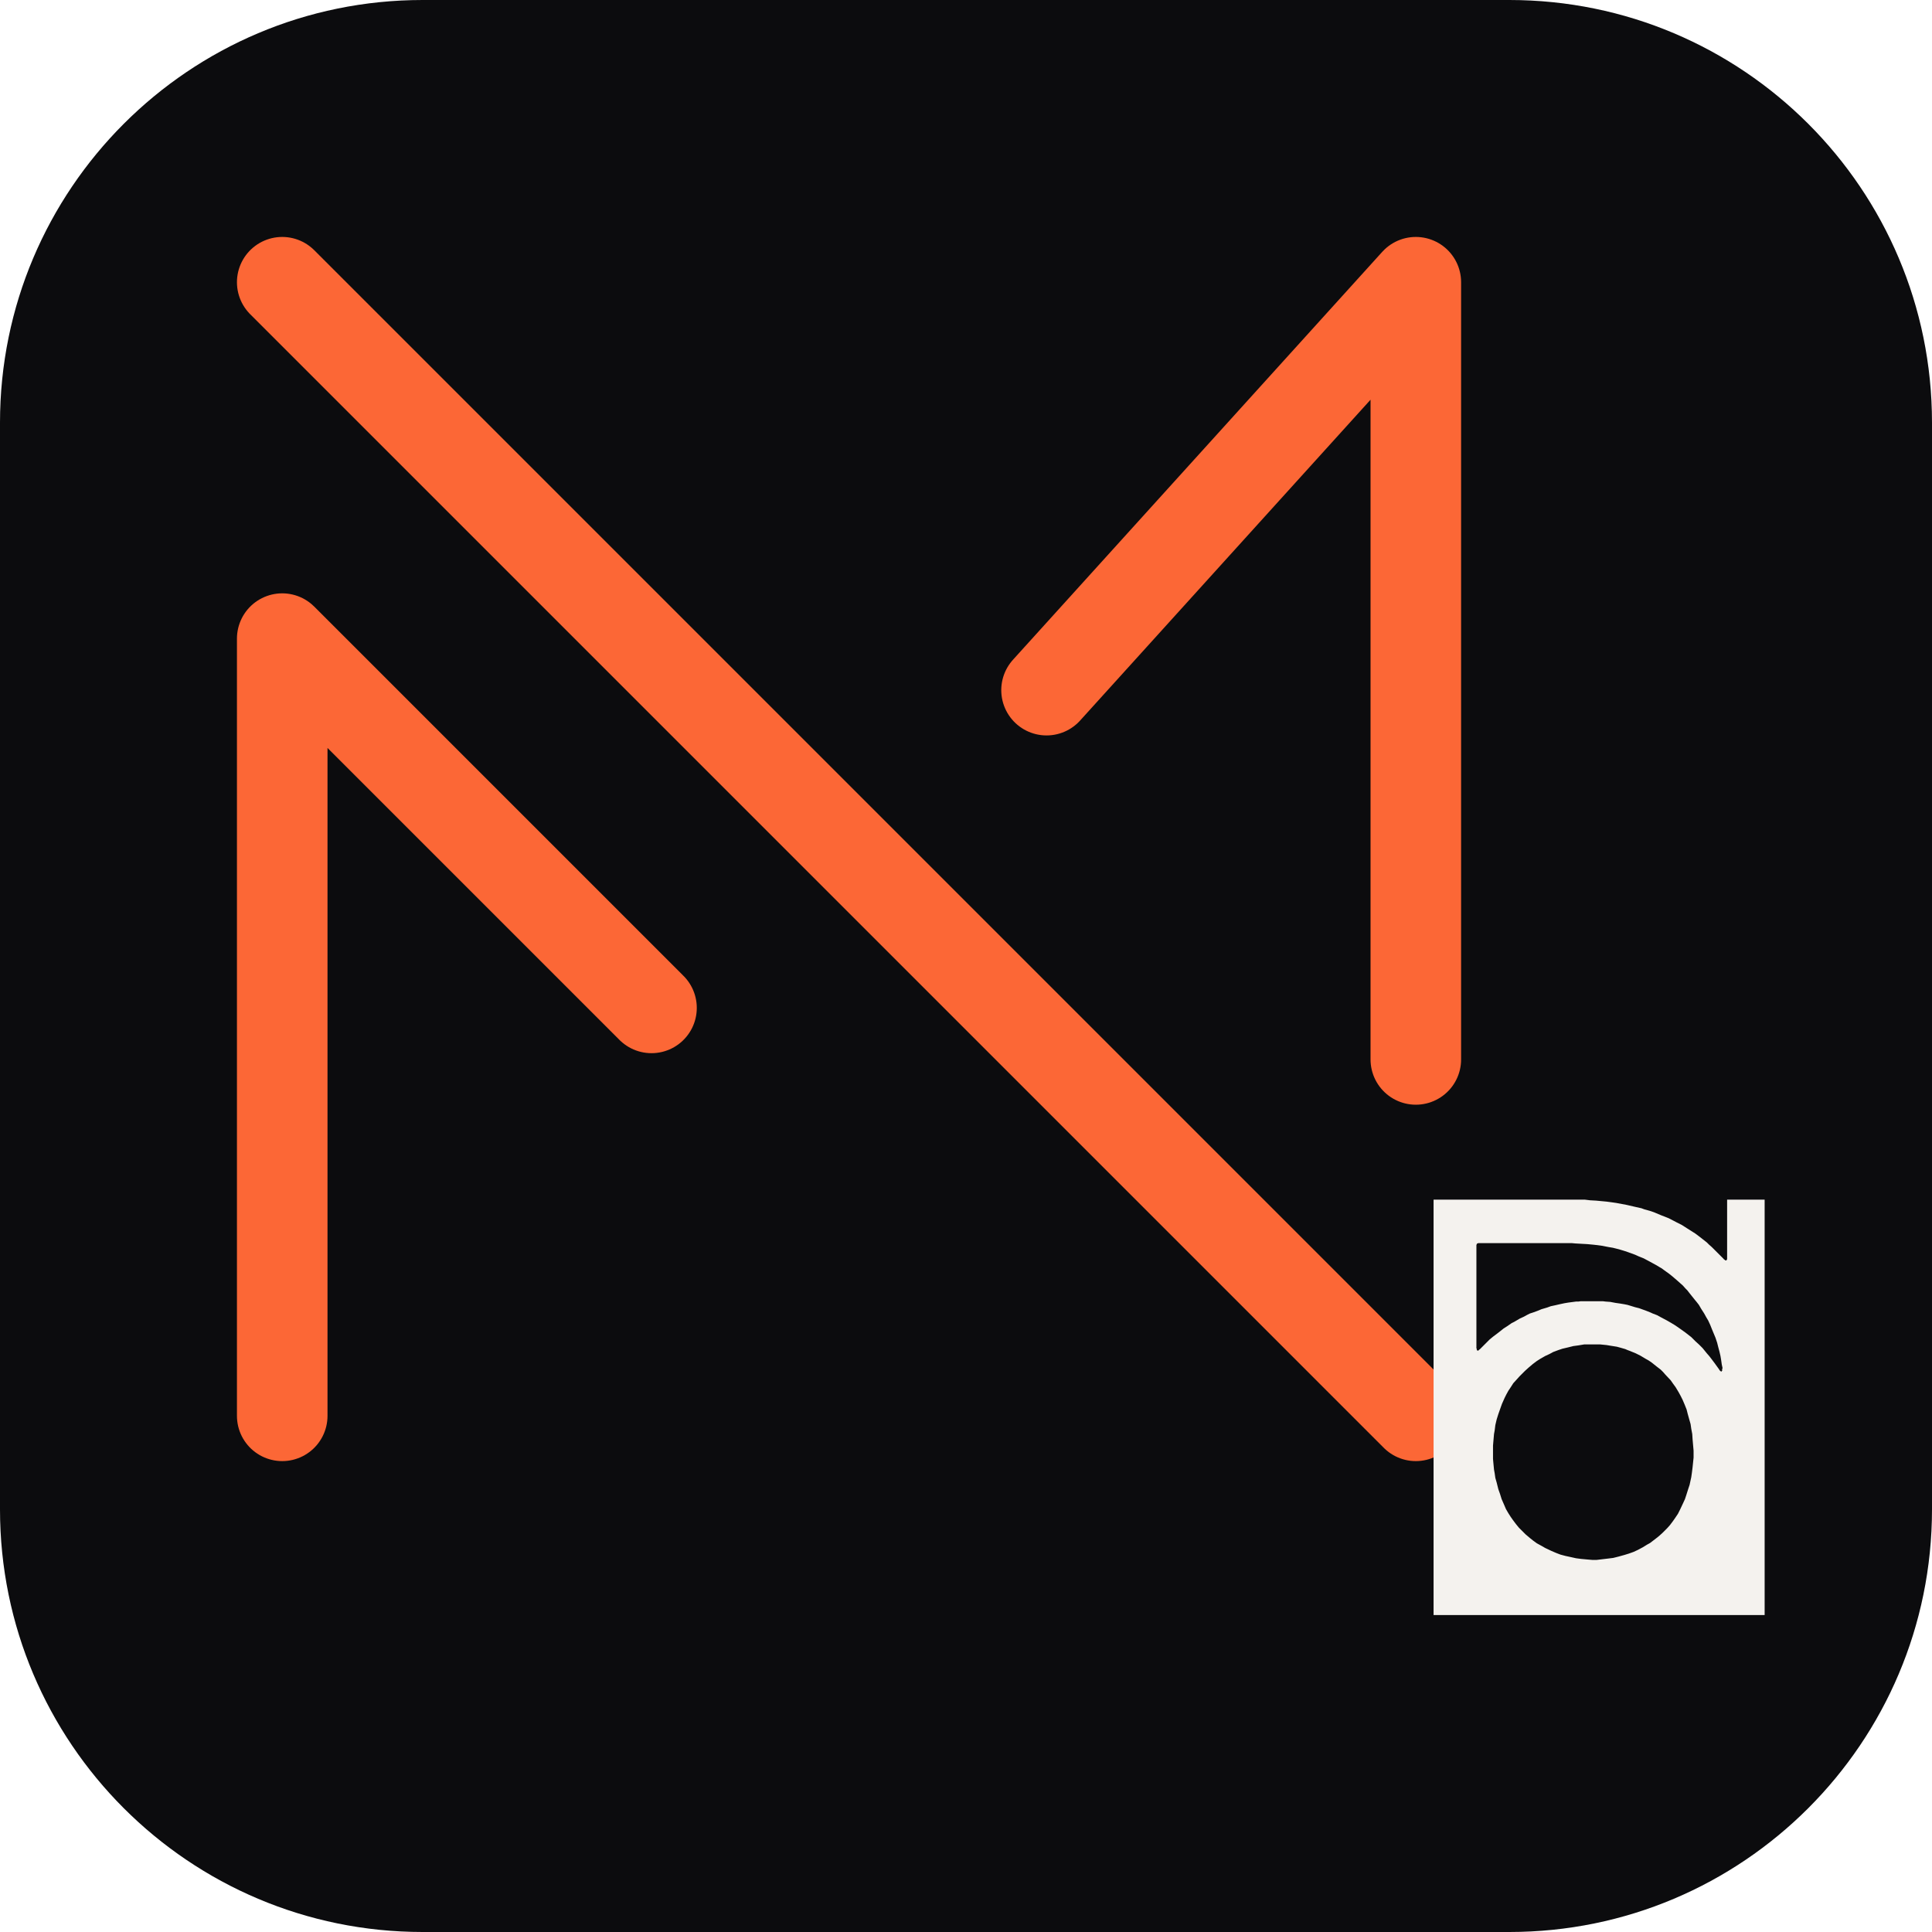
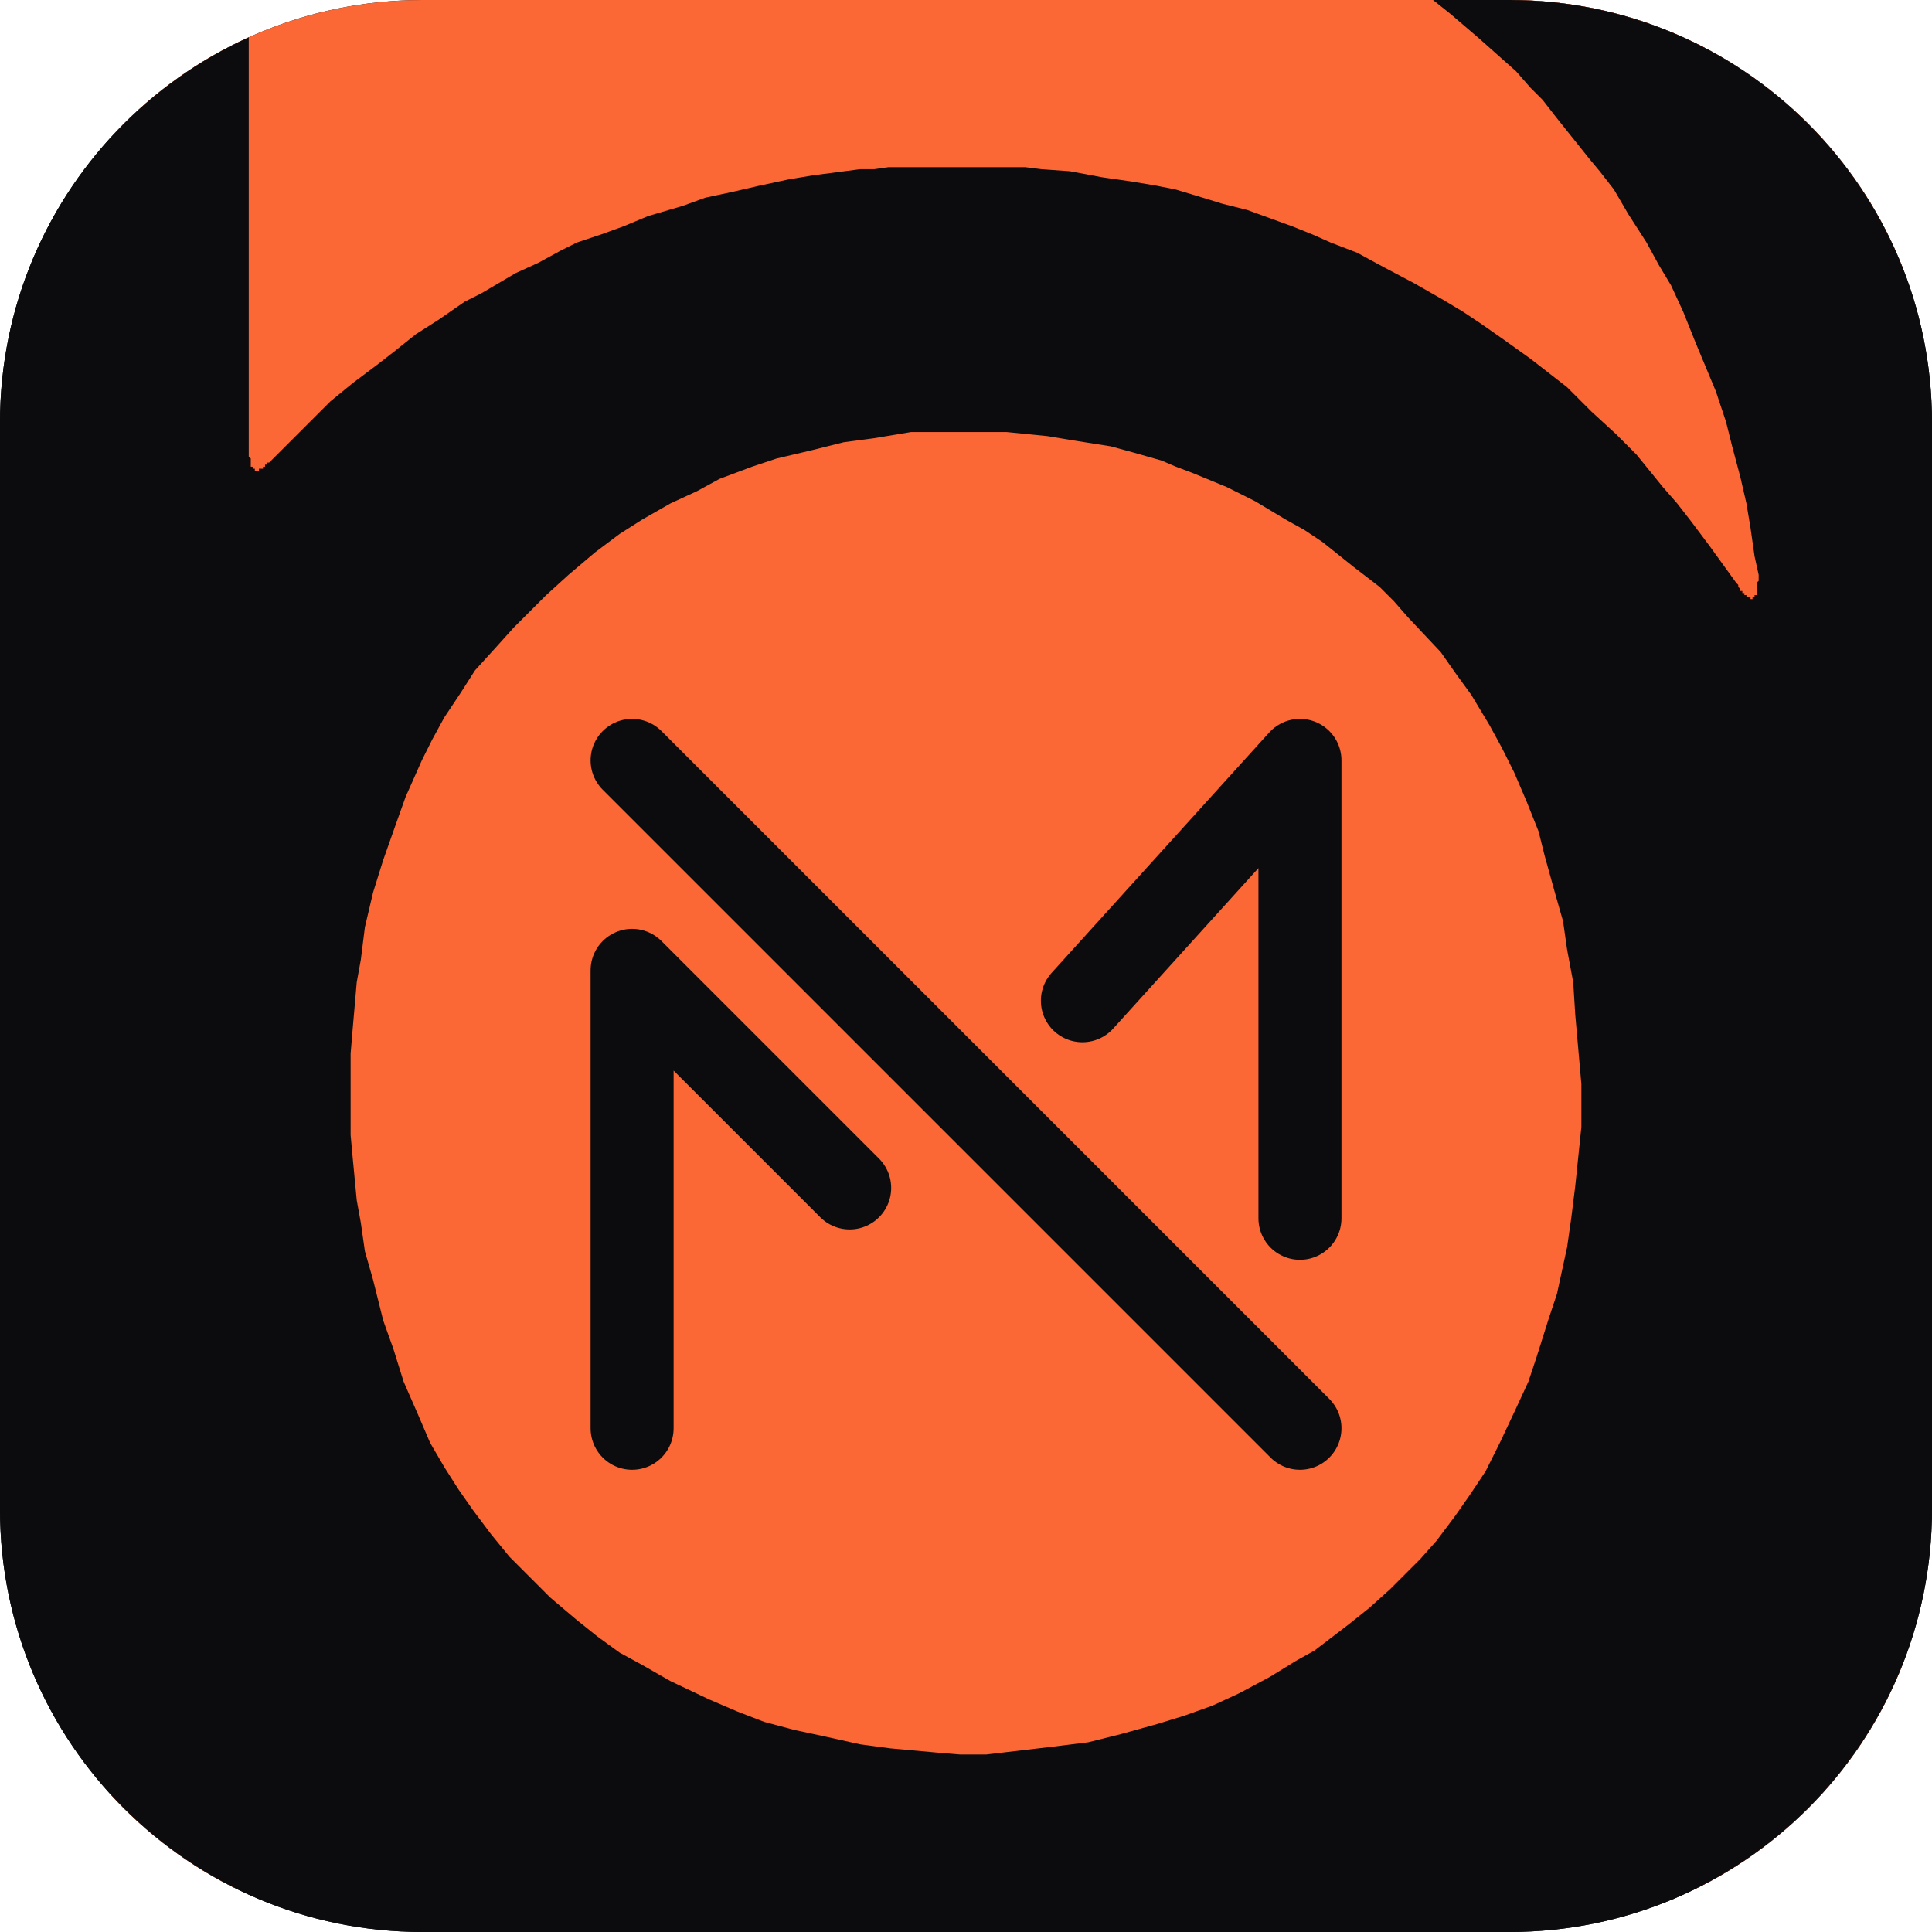
- <svg xmlns="http://www.w3.org/2000/svg" viewBox="0 0 512 512" width="512" height="512" role="img" aria-label="MVP">
-   <rect width="512" height="512" rx="112" fill="#0c0c0e" />
-   <g transform="translate(60 60) scale(0.5689655)" fill="none" stroke="#fc6736" stroke-width="42.182" stroke-linecap="round" stroke-linejoin="round">
-     <line x1="26" y1="26" x2="554" y2="554" />
-     <polyline points="26,554 26,192 198,364" />
-     <polyline points="382,216 554,26 554,388" />
+ <svg xmlns="http://www.w3.org/2000/svg" role="img" aria-label="MVP" viewBox="0 0 512 512" width="512" height="512">
+   <defs>
+     <clipPath id="t">
+       <rect width="512" height="512" rx="112" />
+     </clipPath>
+   </defs>
+   <g clip-path="url(#t)">
+     <rect width="512" height="512" fill="#0c0c0e" />
+     <rect x="29.2" y="-120.4" width="475.2" height="621" fill="#fc6736" />
+     <path transform="translate(-3.2 -120.4) scale(540)" d="M0.883,-0.001L0.996,-0.001L0.996,1.25L-0.001,1.25L-0.001,-0.001L0.427,-0.001L0.446,-0.001L0.454,-0.001L0.47,0.001L0.488,0.002L0.52,0.005L0.535,0.007L0.549,0.009L0.565,0.012L0.581,0.015L0.607,0.021L0.625,0.025L0.633,0.028L0.654,0.034L0.665,0.038L0.684,0.046L0.707,0.055L0.732,0.068L0.746,0.075L0.768,0.089L0.787,0.101L0.799,0.11L0.822,0.128L0.829,0.135L0.837,0.142L0.873,0.178L0.873,0.179L0.874,0.179L0.875,0.18L0.875,0.18L0.876,0.18L0.876,0.181L0.877,0.181L0.877,0.181L0.877,0.182L0.878,0.182L0.878,0.182L0.879,0.182L0.879,0.182L0.879,0.182L0.88,0.182L0.88,0.182L0.88,0.182L0.881,0.182L0.881,0.182L0.881,0.181L0.881,0.181L0.882,0.181L0.882,0.18L0.882,0.18L0.882,0.18L0.882,0.179L0.883,0.179L0.883,0.178L0.883,0.177L0.883,0.177L0.883,0.176L0.883,0.175L0.883,0.175L0.883,0.174ZM0.415,0.13L0.426,0.131L0.444,0.132L0.462,0.133L0.483,0.135L0.506,0.138L0.527,0.142L0.539,0.144L0.551,0.147L0.562,0.15L0.572,0.153L0.584,0.157L0.595,0.161L0.606,0.165L0.617,0.17L0.632,0.176L0.658,0.19L0.669,0.196L0.679,0.202L0.686,0.206L0.694,0.212L0.708,0.222L0.718,0.23L0.732,0.242L0.741,0.25L0.75,0.258L0.757,0.266L0.763,0.272L0.77,0.281L0.786,0.301L0.791,0.307L0.798,0.316L0.805,0.328L0.814,0.342L0.82,0.353L0.826,0.363L0.832,0.376L0.838,0.391L0.843,0.403L0.848,0.415L0.853,0.43L0.856,0.442L0.86,0.457L0.863,0.47L0.865,0.482L0.867,0.496L0.869,0.505L0.869,0.506L0.869,0.507L0.869,0.508L0.868,0.509L0.868,0.51L0.868,0.511L0.868,0.512L0.868,0.512L0.868,0.513L0.868,0.514L0.868,0.514L0.868,0.515L0.867,0.515L0.867,0.515L0.867,0.516L0.867,0.516L0.867,0.516L0.866,0.516L0.866,0.517L0.866,0.517L0.865,0.517L0.865,0.517L0.865,0.516L0.864,0.516L0.864,0.516L0.864,0.516L0.863,0.516L0.863,0.515L0.862,0.515L0.862,0.514L0.861,0.514L0.861,0.513L0.86,0.513L0.86,0.512L0.859,0.511L0.859,0.51L0.858,0.509L0.858,0.509L0.845,0.491L0.836,0.479L0.829,0.47L0.822,0.462L0.809,0.446L0.804,0.441L0.799,0.436L0.787,0.425L0.775,0.413L0.766,0.406L0.757,0.399L0.743,0.389L0.733,0.382L0.724,0.376L0.714,0.37L0.7,0.362L0.683,0.353L0.672,0.347L0.659,0.342L0.65,0.338L0.64,0.334L0.618,0.326L0.606,0.323L0.593,0.319L0.583,0.316L0.573,0.314L0.561,0.312L0.547,0.31L0.531,0.307L0.517,0.306L0.509,0.305L0.5,0.305L0.455,0.305L0.442,0.305L0.435,0.306L0.428,0.306L0.405,0.309L0.393,0.311L0.379,0.314L0.366,0.317L0.352,0.32L0.341,0.324L0.324,0.329L0.312,0.334L0.301,0.338L0.289,0.342L0.281,0.346L0.27,0.352L0.259,0.357L0.242,0.367L0.234,0.371L0.221,0.38L0.21,0.387L0.2,0.395L0.191,0.402L0.179,0.411L0.168,0.42L0.158,0.43L0.139,0.449L0.138,0.45L0.137,0.45L0.137,0.451L0.136,0.451L0.136,0.452L0.135,0.452L0.135,0.453L0.134,0.453L0.134,0.453L0.133,0.453L0.133,0.453L0.133,0.454L0.132,0.454L0.132,0.454L0.132,0.454L0.131,0.454L0.131,0.453L0.131,0.453L0.13,0.453L0.13,0.453L0.13,0.453L0.13,0.452L0.129,0.452L0.129,0.451L0.129,0.451L0.129,0.451L0.129,0.45L0.129,0.449L0.129,0.449L0.129,0.448L0.128,0.447L0.128,0.447L0.128,0.446L0.128,0.445L0.128,0.136L0.128,0.136L0.128,0.135L0.128,0.135L0.129,0.134L0.129,0.134L0.129,0.134L0.129,0.133L0.129,0.133L0.129,0.133L0.13,0.132L0.13,0.132L0.13,0.132L0.13,0.131L0.131,0.131L0.131,0.131L0.131,0.131L0.132,0.131L0.132,0.131L0.132,0.131L0.133,0.13L0.133,0.13L0.134,0.13L0.134,0.13ZM0.453,0.435L0.46,0.435L0.467,0.435L0.489,0.435L0.5,0.435L0.52,0.437L0.532,0.439L0.551,0.442L0.562,0.445L0.576,0.449L0.583,0.452L0.591,0.455L0.608,0.462L0.622,0.469L0.637,0.478L0.646,0.483L0.655,0.489L0.67,0.501L0.683,0.511L0.69,0.518L0.697,0.526L0.713,0.543L0.72,0.553L0.728,0.564L0.737,0.579L0.743,0.59L0.749,0.602L0.755,0.616L0.761,0.631L0.764,0.643L0.769,0.661L0.773,0.675L0.775,0.689L0.778,0.705L0.779,0.721L0.782,0.755L0.782,0.766L0.782,0.776L0.779,0.805L0.777,0.821L0.775,0.835L0.77,0.858L0.766,0.87L0.76,0.889L0.756,0.901L0.75,0.914L0.742,0.931L0.735,0.945L0.727,0.957L0.72,0.967L0.711,0.979L0.703,0.988L0.688,1.003L0.678,1.012L0.668,1.02L0.651,1.033L0.642,1.038L0.629,1.046L0.614,1.054L0.601,1.06L0.587,1.065L0.574,1.069L0.556,1.074L0.54,1.078L0.524,1.08L0.507,1.082L0.49,1.084L0.484,1.084L0.477,1.084L0.465,1.083L0.443,1.081L0.428,1.079L0.41,1.075L0.396,1.072L0.381,1.068L0.368,1.063L0.354,1.057L0.335,1.048L0.321,1.04L0.31,1.034L0.299,1.026L0.289,1.018L0.276,1.007L0.267,0.998L0.256,0.987L0.247,0.976L0.238,0.964L0.231,0.954L0.224,0.943L0.217,0.931L0.211,0.917L0.204,0.901L0.199,0.885L0.194,0.871L0.189,0.851L0.185,0.837L0.183,0.823L0.181,0.812L0.179,0.791L0.178,0.78L0.178,0.763L0.178,0.74L0.179,0.728L0.181,0.705L0.183,0.694L0.185,0.678L0.189,0.661L0.194,0.645L0.2,0.628L0.205,0.614L0.213,0.596L0.218,0.586L0.224,0.575L0.232,0.563L0.239,0.552L0.249,0.541L0.258,0.531L0.274,0.515L0.285,0.505L0.298,0.494L0.31,0.485L0.321,0.478L0.335,0.47L0.348,0.464L0.359,0.458L0.375,0.452L0.387,0.448L0.404,0.444L0.42,0.44L0.435,0.438Z" fill="#0c0c0e" fill-rule="evenodd" />
+     <g transform="translate(158.8 192.8) scale(0.3352)" fill="none" stroke="#0c0c0e" stroke-width="65.638" stroke-linecap="round" stroke-linejoin="round">
+       <line x1="26" y1="26" x2="554" y2="554" />
+       <polyline points="26,554 26,192 198,364" />
+       <polyline points="382,216 554,26 554,388" />
+     </g>
  </g>
-   <path transform="translate(380 318) scale(88)" d="M0.883,-0.001L0.996,-0.001L0.996,1.25L-0.001,1.25L-0.001,-0.001L0.427,-0.001L0.446,-0.001L0.454,-0.001L0.47,0.001L0.488,0.002L0.52,0.005L0.535,0.007L0.549,0.009L0.565,0.012L0.581,0.015L0.607,0.021L0.625,0.025L0.633,0.028L0.654,0.034L0.665,0.038L0.684,0.046L0.707,0.055L0.732,0.068L0.746,0.075L0.768,0.089L0.787,0.101L0.799,0.11L0.822,0.128L0.829,0.135L0.837,0.142L0.873,0.178L0.873,0.179L0.874,0.179L0.875,0.18L0.875,0.18L0.876,0.18L0.876,0.181L0.877,0.181L0.877,0.181L0.877,0.182L0.878,0.182L0.878,0.182L0.879,0.182L0.879,0.182L0.879,0.182L0.88,0.182L0.88,0.182L0.88,0.182L0.881,0.182L0.881,0.182L0.881,0.181L0.881,0.181L0.882,0.181L0.882,0.18L0.882,0.18L0.882,0.18L0.882,0.179L0.883,0.179L0.883,0.178L0.883,0.177L0.883,0.177L0.883,0.176L0.883,0.175L0.883,0.175L0.883,0.174ZM0.415,0.13L0.426,0.131L0.444,0.132L0.462,0.133L0.483,0.135L0.506,0.138L0.527,0.142L0.539,0.144L0.551,0.147L0.562,0.15L0.572,0.153L0.584,0.157L0.595,0.161L0.606,0.165L0.617,0.17L0.632,0.176L0.658,0.19L0.669,0.196L0.679,0.202L0.686,0.206L0.694,0.212L0.708,0.222L0.718,0.23L0.732,0.242L0.741,0.25L0.75,0.258L0.757,0.266L0.763,0.272L0.77,0.281L0.786,0.301L0.791,0.307L0.798,0.316L0.805,0.328L0.814,0.342L0.82,0.353L0.826,0.363L0.832,0.376L0.838,0.391L0.843,0.403L0.848,0.415L0.853,0.43L0.856,0.442L0.86,0.457L0.863,0.47L0.865,0.482L0.867,0.496L0.869,0.505L0.869,0.506L0.869,0.507L0.869,0.508L0.868,0.509L0.868,0.51L0.868,0.511L0.868,0.512L0.868,0.512L0.868,0.513L0.868,0.514L0.868,0.514L0.868,0.515L0.867,0.515L0.867,0.515L0.867,0.516L0.867,0.516L0.867,0.516L0.866,0.516L0.866,0.517L0.866,0.517L0.865,0.517L0.865,0.517L0.865,0.516L0.864,0.516L0.864,0.516L0.864,0.516L0.863,0.516L0.863,0.515L0.862,0.515L0.862,0.514L0.861,0.514L0.861,0.513L0.86,0.513L0.86,0.512L0.859,0.511L0.859,0.51L0.858,0.509L0.858,0.509L0.845,0.491L0.836,0.479L0.829,0.47L0.822,0.462L0.809,0.446L0.804,0.441L0.799,0.436L0.787,0.425L0.775,0.413L0.766,0.406L0.757,0.399L0.743,0.389L0.733,0.382L0.724,0.376L0.714,0.37L0.7,0.362L0.683,0.353L0.672,0.347L0.659,0.342L0.65,0.338L0.64,0.334L0.618,0.326L0.606,0.323L0.593,0.319L0.583,0.316L0.573,0.314L0.561,0.312L0.547,0.31L0.531,0.307L0.517,0.306L0.509,0.305L0.5,0.305L0.455,0.305L0.442,0.305L0.435,0.306L0.428,0.306L0.405,0.309L0.393,0.311L0.379,0.314L0.366,0.317L0.352,0.32L0.341,0.324L0.324,0.329L0.312,0.334L0.301,0.338L0.289,0.342L0.281,0.346L0.27,0.352L0.259,0.357L0.242,0.367L0.234,0.371L0.221,0.38L0.21,0.387L0.2,0.395L0.191,0.402L0.179,0.411L0.168,0.42L0.158,0.43L0.139,0.449L0.138,0.45L0.137,0.45L0.137,0.451L0.136,0.451L0.136,0.452L0.135,0.452L0.135,0.453L0.134,0.453L0.134,0.453L0.133,0.453L0.133,0.453L0.133,0.454L0.132,0.454L0.132,0.454L0.132,0.454L0.131,0.454L0.131,0.453L0.131,0.453L0.13,0.453L0.13,0.453L0.13,0.453L0.13,0.452L0.129,0.452L0.129,0.451L0.129,0.451L0.129,0.451L0.129,0.45L0.129,0.449L0.129,0.449L0.129,0.448L0.128,0.447L0.128,0.447L0.128,0.446L0.128,0.445L0.128,0.136L0.128,0.136L0.128,0.135L0.128,0.135L0.129,0.134L0.129,0.134L0.129,0.134L0.129,0.133L0.129,0.133L0.129,0.133L0.13,0.132L0.13,0.132L0.13,0.132L0.13,0.131L0.131,0.131L0.131,0.131L0.131,0.131L0.132,0.131L0.132,0.131L0.132,0.131L0.133,0.13L0.133,0.13L0.134,0.13L0.134,0.13ZM0.453,0.435L0.46,0.435L0.467,0.435L0.489,0.435L0.5,0.435L0.52,0.437L0.532,0.439L0.551,0.442L0.562,0.445L0.576,0.449L0.583,0.452L0.591,0.455L0.608,0.462L0.622,0.469L0.637,0.478L0.646,0.483L0.655,0.489L0.67,0.501L0.683,0.511L0.69,0.518L0.697,0.526L0.713,0.543L0.72,0.553L0.728,0.564L0.737,0.579L0.743,0.59L0.749,0.602L0.755,0.616L0.761,0.631L0.764,0.643L0.769,0.661L0.773,0.675L0.775,0.689L0.778,0.705L0.779,0.721L0.782,0.755L0.782,0.766L0.782,0.776L0.779,0.805L0.777,0.821L0.775,0.835L0.77,0.858L0.766,0.87L0.76,0.889L0.756,0.901L0.75,0.914L0.742,0.931L0.735,0.945L0.727,0.957L0.72,0.967L0.711,0.979L0.703,0.988L0.688,1.003L0.678,1.012L0.668,1.02L0.651,1.033L0.642,1.038L0.629,1.046L0.614,1.054L0.601,1.06L0.587,1.065L0.574,1.069L0.556,1.074L0.54,1.078L0.524,1.08L0.507,1.082L0.49,1.084L0.484,1.084L0.477,1.084L0.465,1.083L0.443,1.081L0.428,1.079L0.41,1.075L0.396,1.072L0.381,1.068L0.368,1.063L0.354,1.057L0.335,1.048L0.321,1.04L0.31,1.034L0.299,1.026L0.289,1.018L0.276,1.007L0.267,0.998L0.256,0.987L0.247,0.976L0.238,0.964L0.231,0.954L0.224,0.943L0.217,0.931L0.211,0.917L0.204,0.901L0.199,0.885L0.194,0.871L0.189,0.851L0.185,0.837L0.183,0.823L0.181,0.812L0.179,0.791L0.178,0.78L0.178,0.763L0.178,0.74L0.179,0.728L0.181,0.705L0.183,0.694L0.185,0.678L0.189,0.661L0.194,0.645L0.2,0.628L0.205,0.614L0.213,0.596L0.218,0.586L0.224,0.575L0.232,0.563L0.239,0.552L0.249,0.541L0.258,0.531L0.274,0.515L0.285,0.505L0.298,0.494L0.31,0.485L0.321,0.478L0.335,0.47L0.348,0.464L0.359,0.458L0.375,0.452L0.387,0.448L0.404,0.444L0.42,0.44L0.435,0.438Z" fill="#f4f2ee" fill-rule="evenodd" />
</svg>
